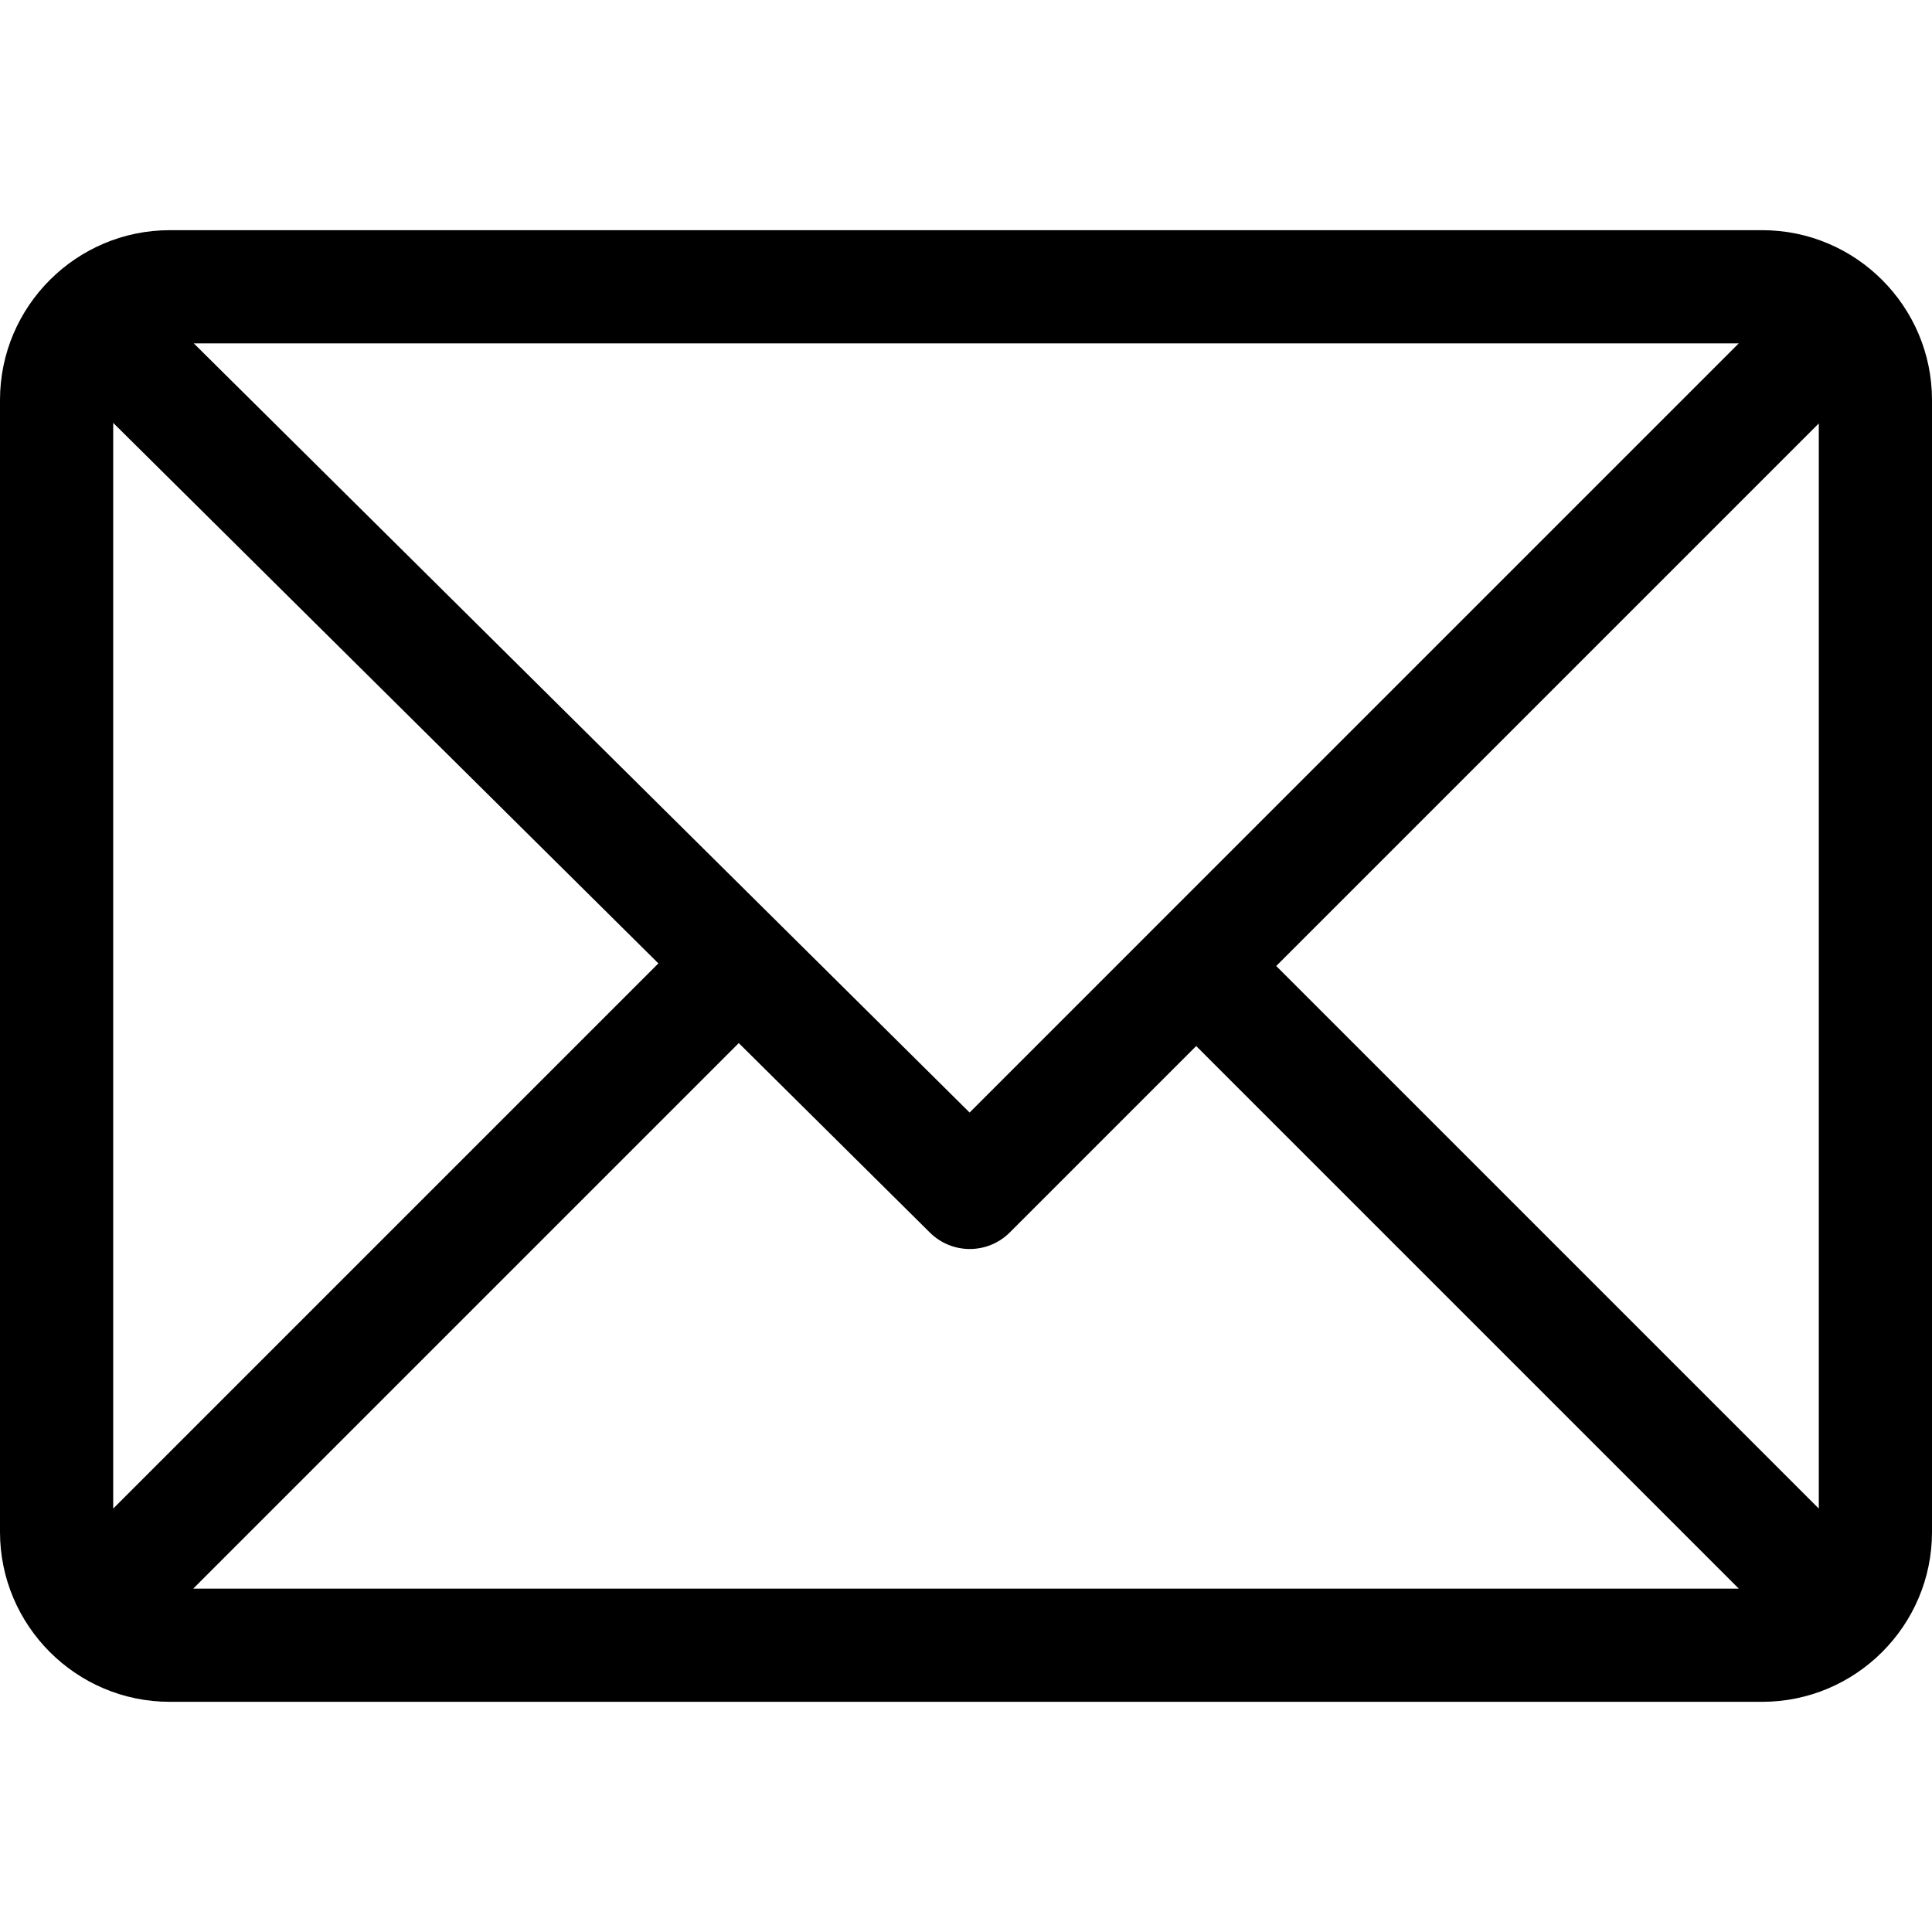
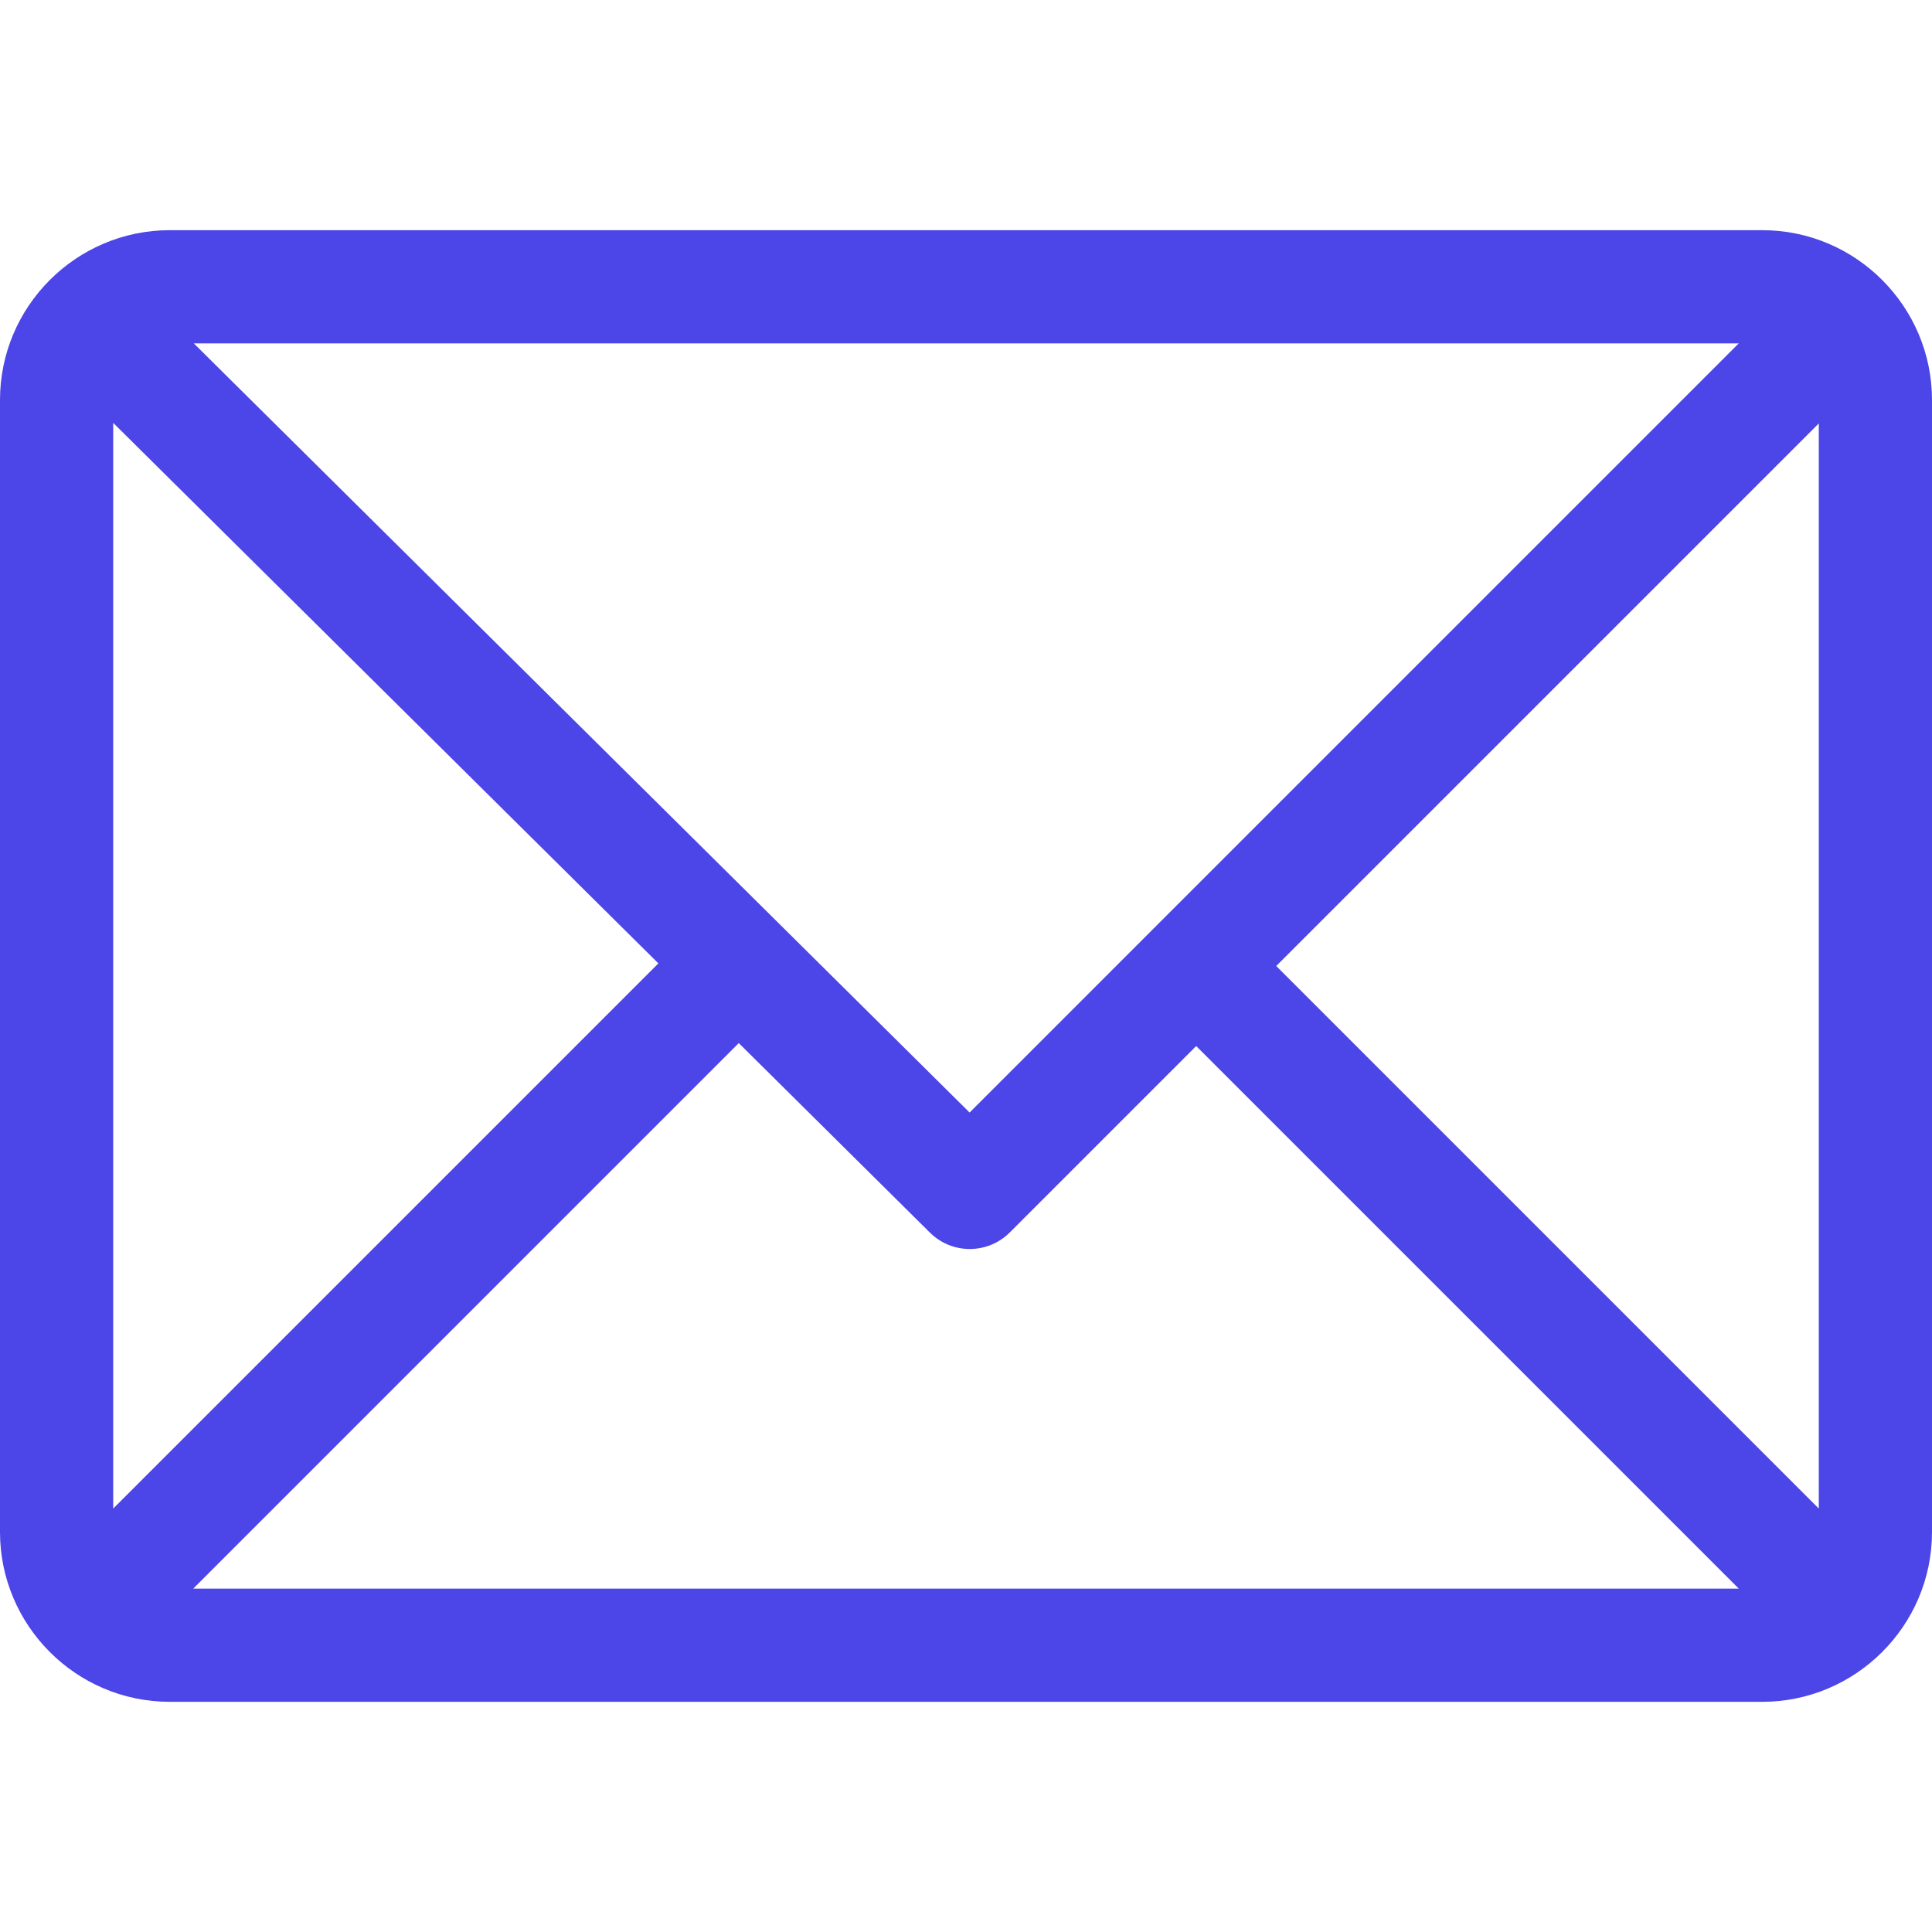
<svg xmlns="http://www.w3.org/2000/svg" version="1.1" id="Capa_1" x="0px" y="0px" viewBox="0 0 512 512" style="enable-background:new 0 0 512 512;" xml:space="preserve">
  <g>
    <g>
-       <path d="M467,61H45C20.218,61,0,81.196,0,106v300c0,24.72,20.128,45,45,45h422c24.72,0,45-20.128,45-45V106    C512,81.28,491.872,61,467,61z M460.786,91L256.954,294.833L51.359,91H460.786z M30,399.788V112.069l144.479,143.24L30,399.788z     M51.213,421l144.57-144.57l50.657,50.222c5.864,5.814,15.327,5.795,21.167-0.046L317,277.213L460.787,421H51.213z M482,399.787    L338.213,256L482,112.212V399.787z" />
+       <path fill="#4c45e7" d="M467,61H45C20.218,61,0,81.196,0,106v300c0,24.72,20.128,45,45,45h422c24.72,0,45-20.128,45-45V106    C512,81.28,491.872,61,467,61z M460.786,91L256.954,294.833L51.359,91H460.786z M30,399.788V112.069l144.479,143.24L30,399.788z     M51.213,421l144.57-144.57l50.657,50.222c5.864,5.814,15.327,5.795,21.167-0.046L317,277.213L460.787,421H51.213z M482,399.787    L338.213,256L482,112.212V399.787z" />
    </g>
  </g>
  <g>
</g>
  <g>
</g>
  <g>
</g>
  <g>
</g>
  <g>
</g>
  <g>
</g>
  <g>
</g>
  <g>
</g>
  <g>
</g>
  <g>
</g>
  <g>
</g>
  <g>
</g>
  <g>
</g>
  <g>
</g>
  <g>
</g>
</svg>
